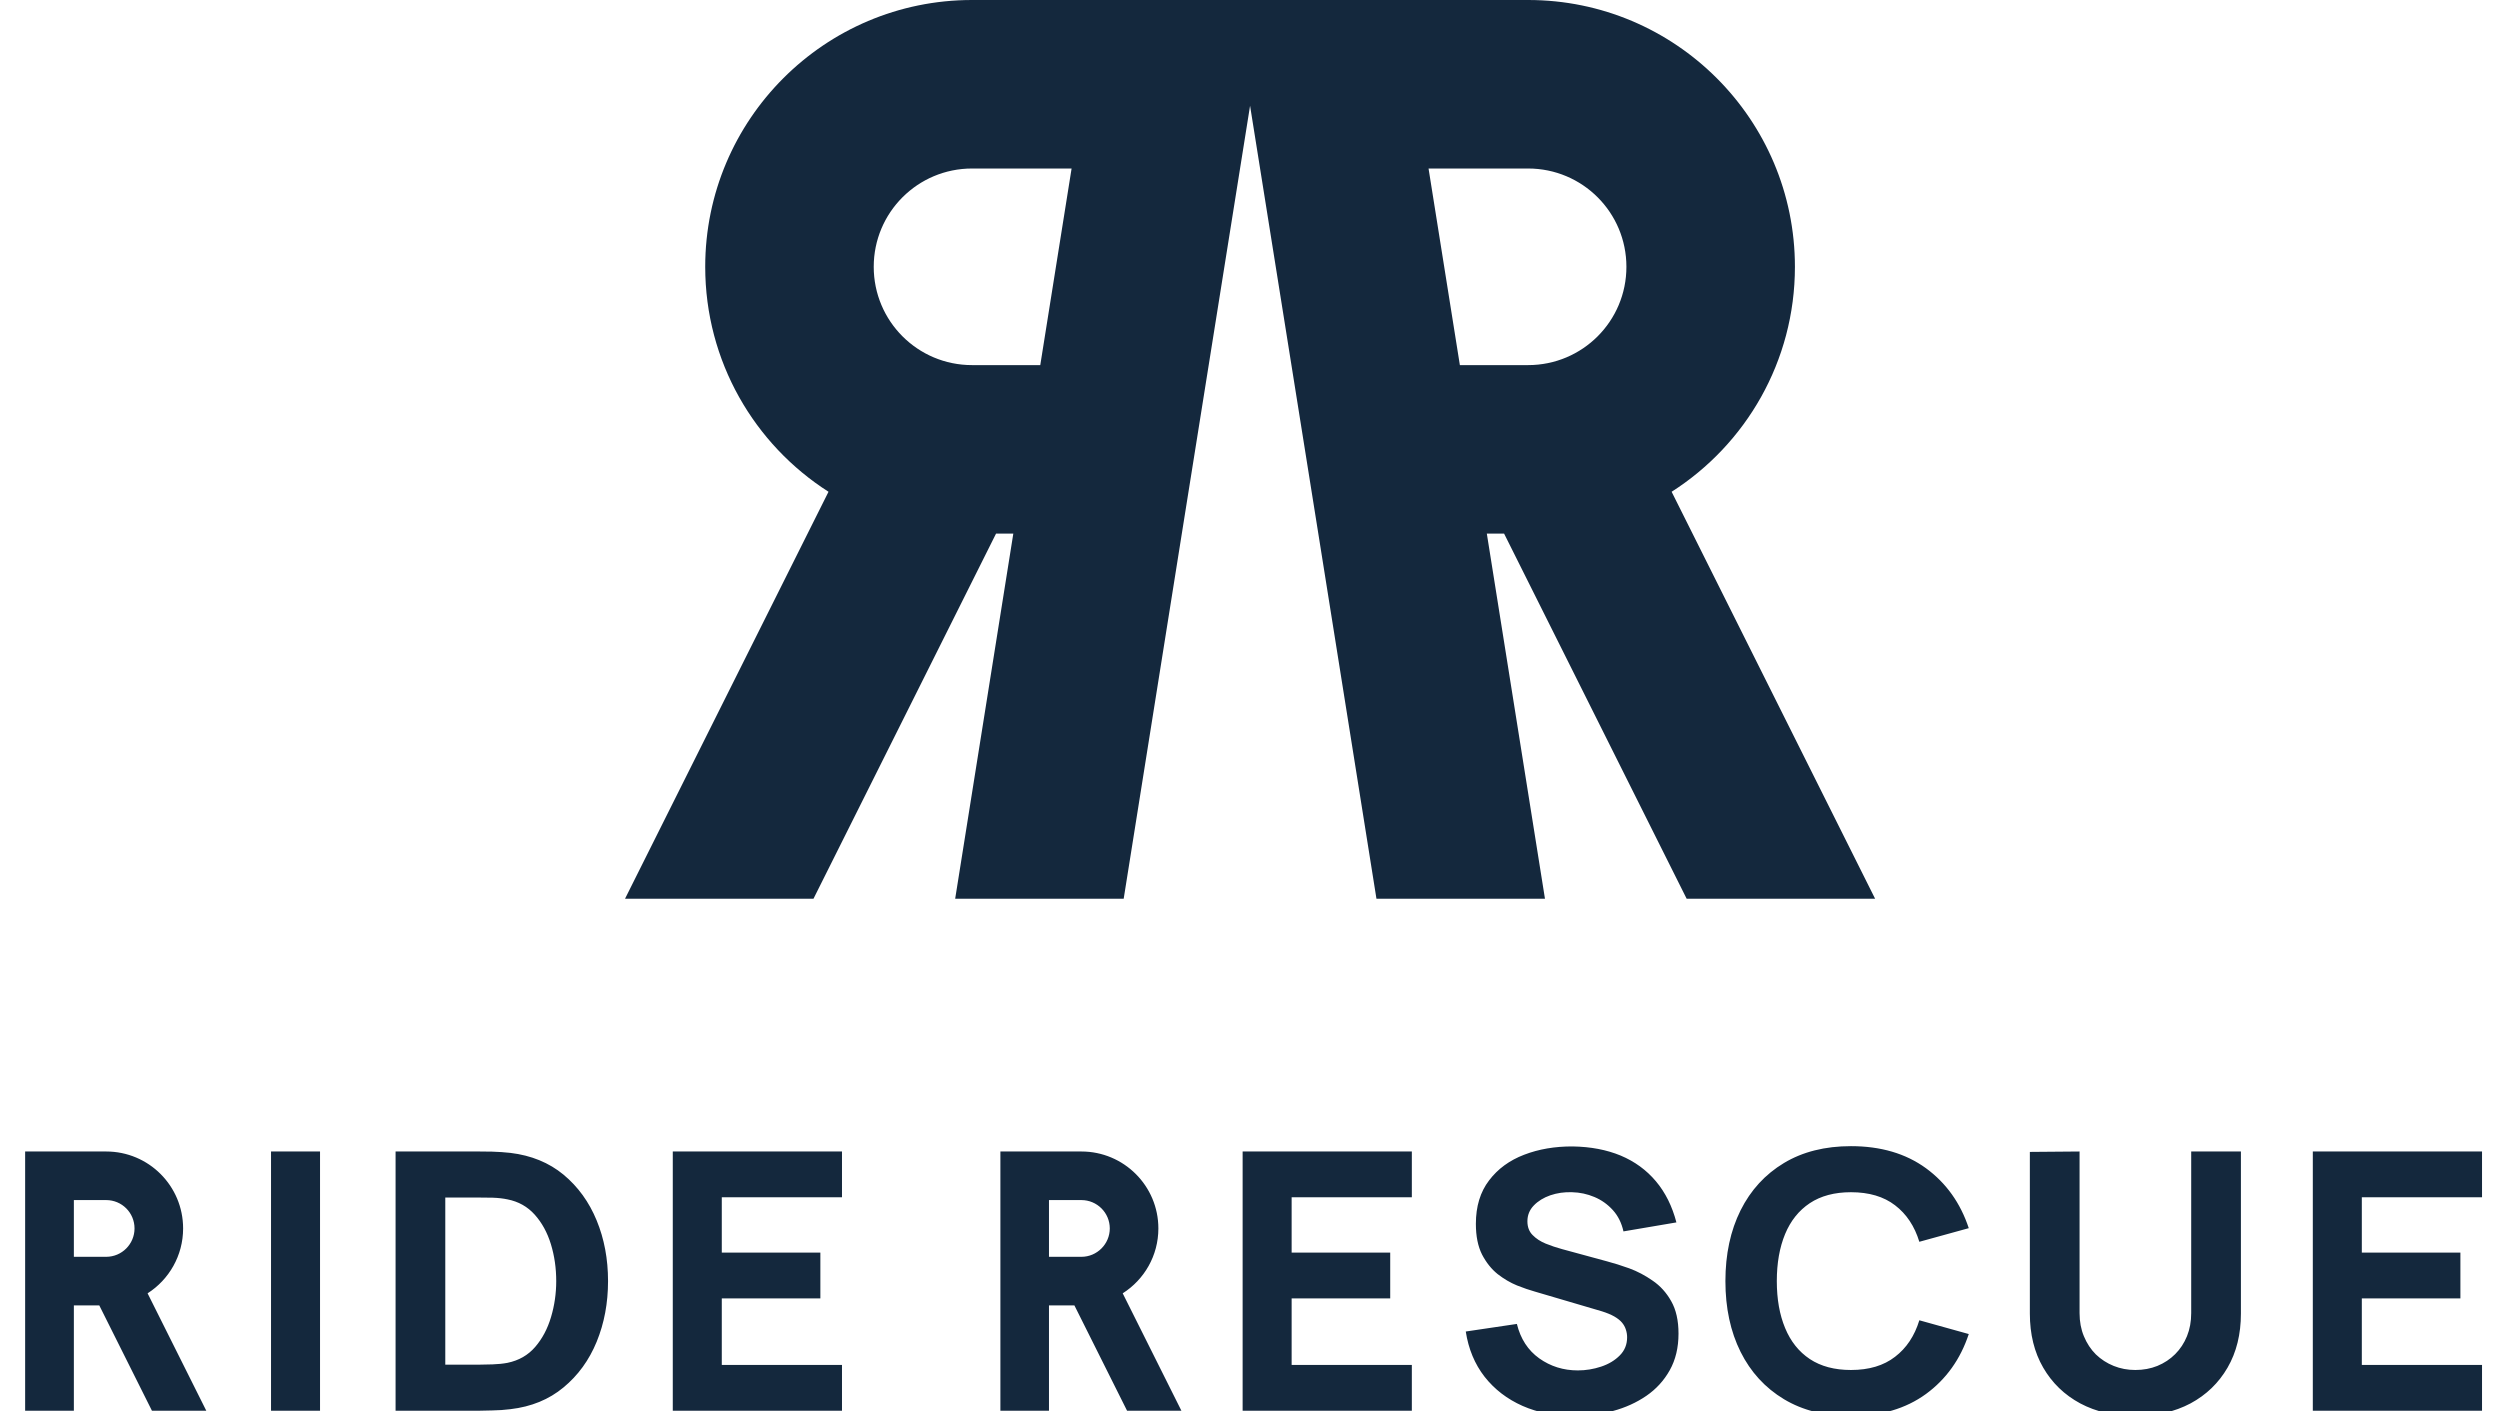
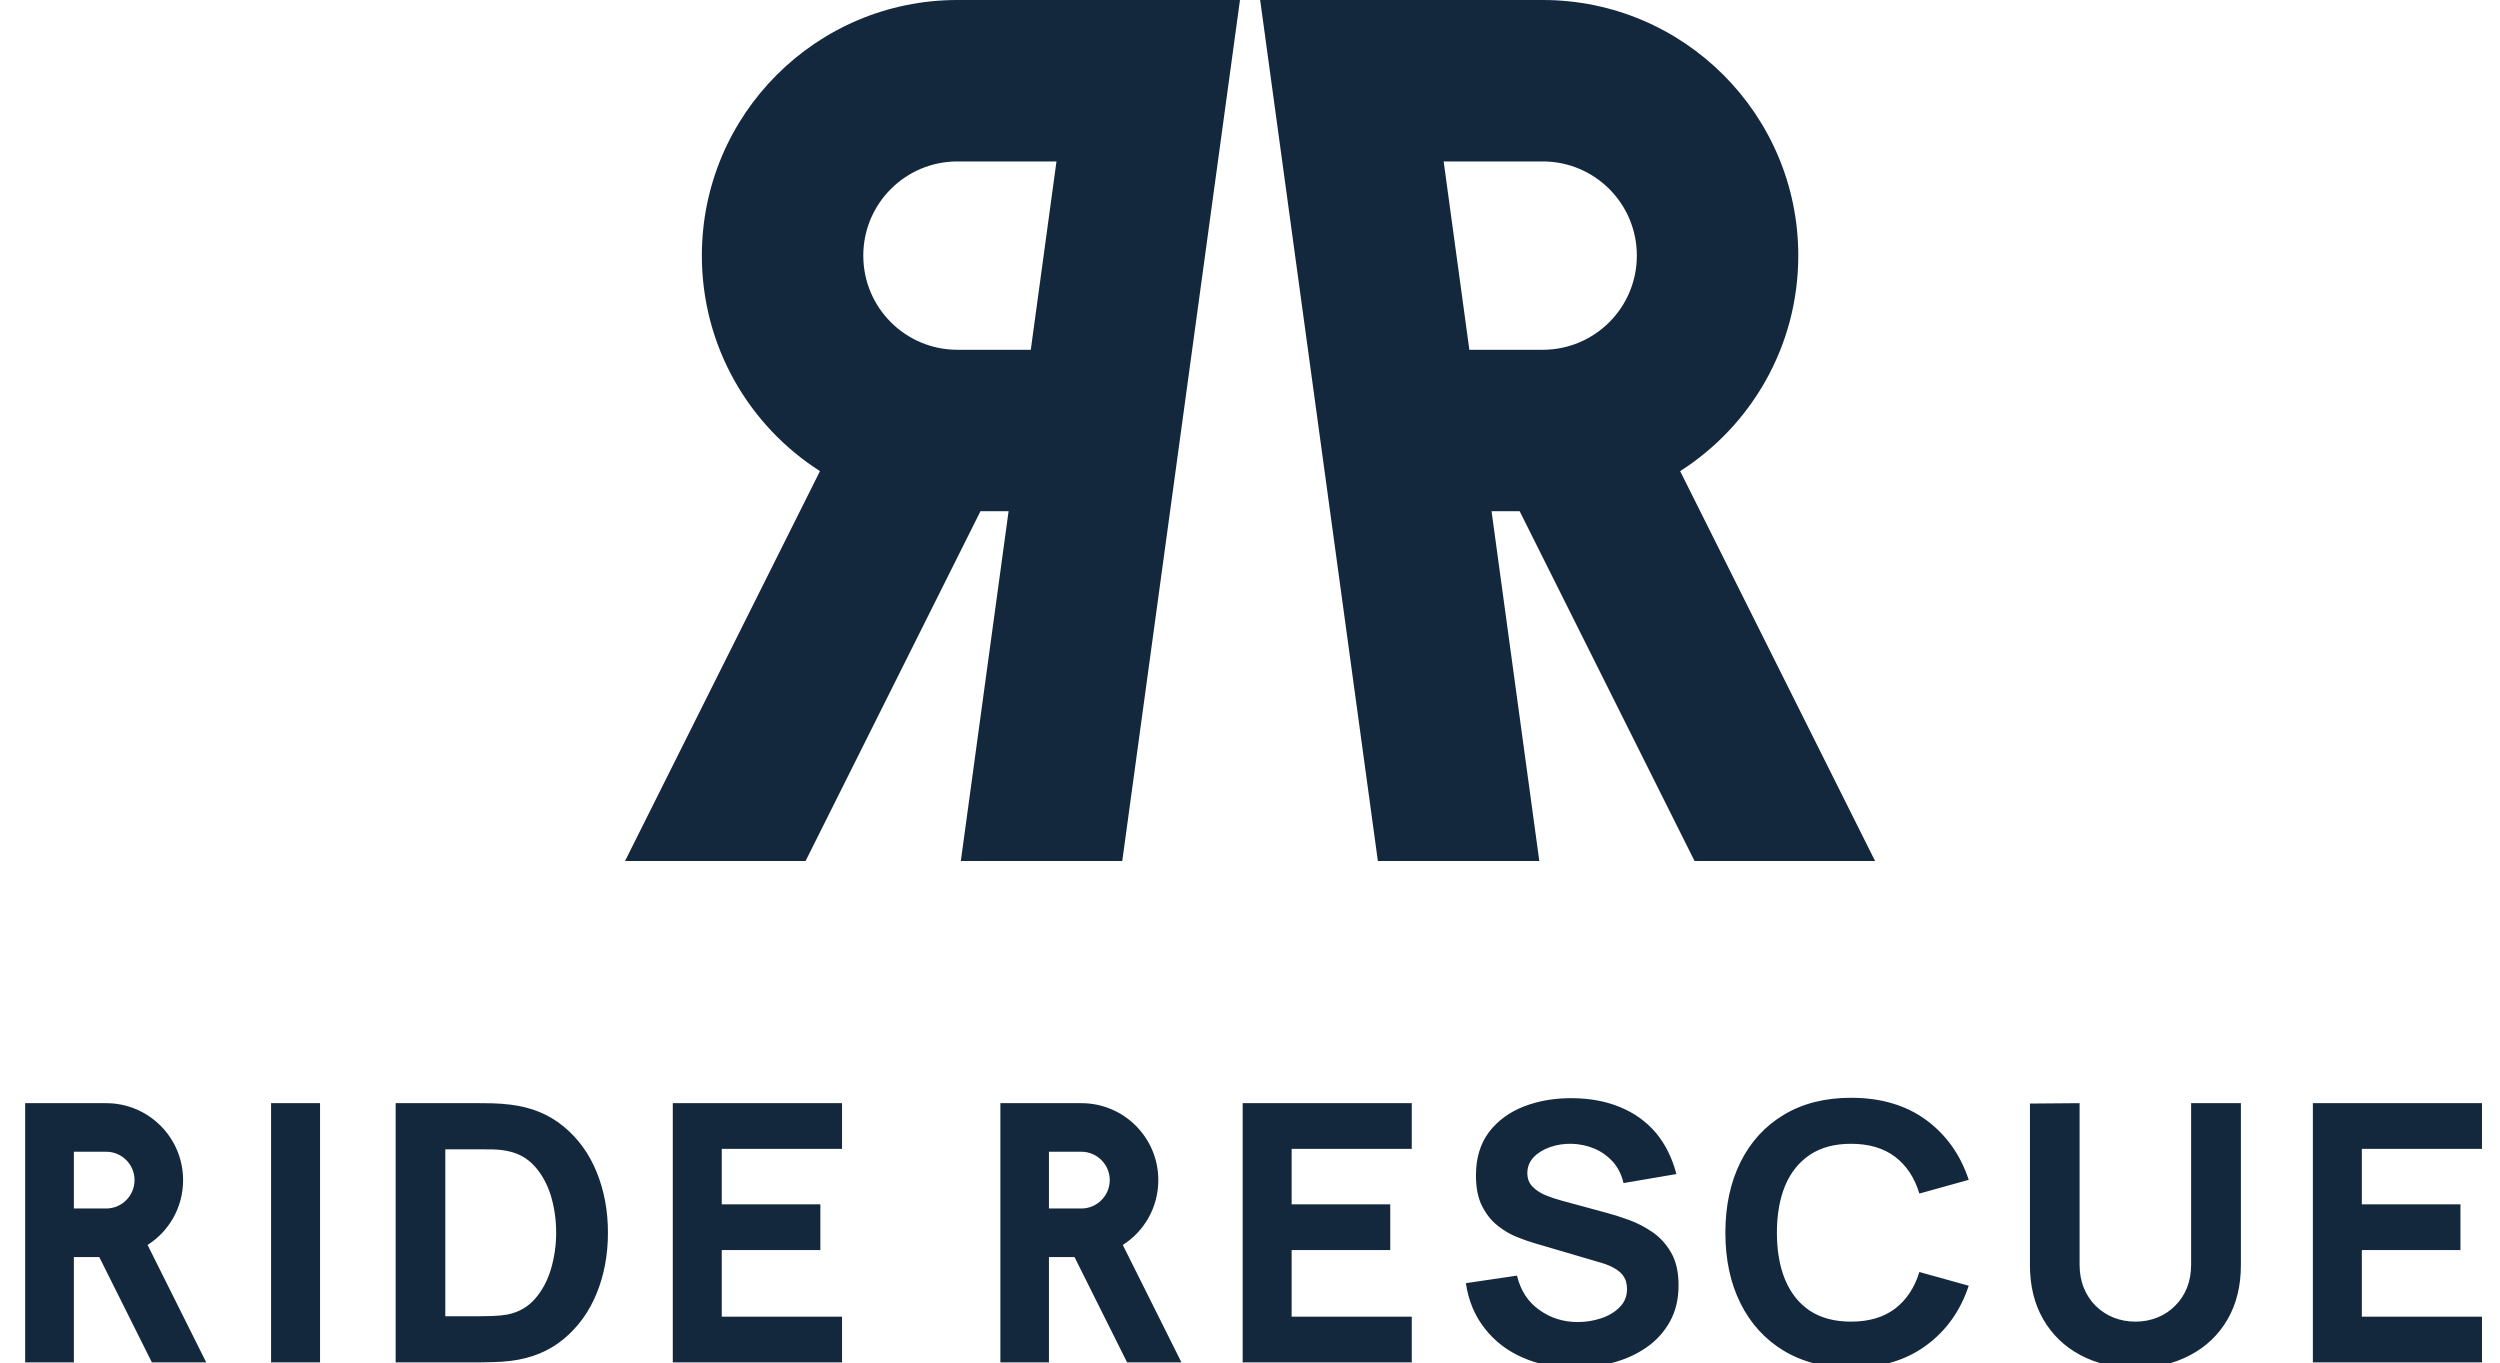
- <svg xmlns="http://www.w3.org/2000/svg" viewBox="-89.02 0.00 178.03 100.46">
-   <path fill="#14283D" d="M-19.8 0H19.8C30.29 0 38.8 8.51 38.8 19C38.8 25.73 35.3 31.65 30.02 35.02L44.51 64H31.09L18.09 38H16.86L21 64H9L4.86 38L0 7.53L-4.86 38L-9 64H-21L-16.86 38H-18.09L-31.09 64H-44.51L-30.02 35.02C-35.3 31.65 -38.8 25.73 -38.8 19C-38.8 8.51 -30.29 0 -19.8 0ZM-12.71 12H-19.8C-23.67 12 -26.8 15.13 -26.8 19C-26.8 22.87 -23.67 26 -19.8 26H-14.94ZM12.71 12 14.94 26H19.8C23.67 26 26.8 22.87 26.8 19C26.8 15.13 23.67 12 19.8 12Z" />
-   <path fill="#14283D" transform="translate(-89.02 82.00)" d="M28.17 18.46V0H34.14Q34.36 0 35.04 0.01Q35.72 0.03 36.35 0.1Q38.58 0.37 40.13 1.65Q41.68 2.94 42.49 4.91Q43.3 6.88 43.3 9.23Q43.3 11.57 42.49 13.55Q41.68 15.52 40.13 16.8Q38.58 18.09 36.35 18.35Q35.72 18.43 35.04 18.44Q34.36 18.46 34.14 18.46ZM71.24 0H77.01C80.03 0 82.49 2.45 82.49 5.48C82.49 7.42 81.48 9.13 79.95 10.1L84.13 18.46H80.26L76.51 10.96H74.7V18.46H71.24ZM1.79 0H7.56C10.59 0 13.04 2.45 13.04 5.48C13.04 7.42 12.03 9.13 10.51 10.1L14.69 18.46H10.82L7.07 10.96H5.26V18.46H1.79ZM112.13 18.84Q110.07 18.84 108.43 18.12Q106.78 17.39 105.72 16.04Q104.67 14.69 104.38 12.82L108.02 12.28Q108.41 13.87 109.61 14.73Q110.82 15.59 112.36 15.59Q113.21 15.59 114.02 15.32Q114.83 15.05 115.35 14.52Q115.87 14 115.87 13.23Q115.87 12.95 115.78 12.68Q115.7 12.42 115.51 12.19Q115.32 11.96 114.96 11.75Q114.61 11.55 114.07 11.38L109.28 9.97Q108.74 9.82 108.03 9.54Q107.32 9.25 106.65 8.73Q105.99 8.2 105.54 7.34Q105.1 6.47 105.1 5.15Q105.1 3.29 106.04 2.06Q106.97 0.83 108.54 0.23Q110.1 -0.37 112 -0.36Q113.91 -0.33 115.41 0.29Q116.91 0.92 117.92 2.12Q118.93 3.32 119.38 5.05L115.61 5.69Q115.41 4.79 114.86 4.18Q114.3 3.56 113.54 3.24Q112.78 2.92 111.95 2.9Q111.13 2.87 110.4 3.12Q109.68 3.37 109.22 3.85Q108.77 4.32 108.77 4.97Q108.77 5.58 109.14 5.95Q109.51 6.33 110.07 6.56Q110.64 6.79 111.23 6.95L114.43 7.82Q115.15 8.01 116.02 8.32Q116.89 8.64 117.69 9.2Q118.5 9.75 119.01 10.66Q119.53 11.57 119.53 12.97Q119.53 14.46 118.91 15.57Q118.29 16.68 117.24 17.4Q116.19 18.12 114.86 18.48Q113.54 18.84 112.13 18.84ZM152.06 18.84Q149.83 18.84 148.14 17.94Q146.45 17.03 145.5 15.39Q144.55 13.75 144.55 11.54V0.03L148.09 0V11.51Q148.09 12.42 148.4 13.16Q148.71 13.91 149.25 14.45Q149.8 14.98 150.52 15.27Q151.24 15.56 152.06 15.56Q152.91 15.56 153.63 15.27Q154.36 14.97 154.9 14.43Q155.44 13.89 155.74 13.15Q156.04 12.41 156.04 11.51V0H159.58V11.54Q159.58 13.75 158.63 15.39Q157.68 17.03 155.99 17.94Q154.29 18.84 152.06 18.84ZM131.81 18.84Q129.04 18.84 127.04 17.64Q125.03 16.43 123.95 14.27Q122.87 12.1 122.87 9.23Q122.87 6.36 123.95 4.19Q125.03 2.03 127.04 0.82Q129.04 -0.38 131.81 -0.38Q134.99 -0.38 137.15 1.19Q139.31 2.77 140.2 5.46L136.68 6.43Q136.17 4.76 134.95 3.83Q133.74 2.9 131.81 2.9Q130.06 2.9 128.88 3.68Q127.71 4.46 127.12 5.88Q126.53 7.31 126.53 9.23Q126.53 11.15 127.12 12.57Q127.71 14 128.88 14.78Q130.06 15.56 131.81 15.56Q133.74 15.56 134.95 14.62Q136.17 13.69 136.68 12.02L140.2 13Q139.31 15.69 137.15 17.27Q134.99 18.84 131.81 18.84ZM47.91 18.46V0H59.96V3.26H51.4V7.2H58.42V10.46H51.4V15.2H59.96V18.46ZM164.7 18.46V0H176.75V3.26H168.19V7.2H175.21V10.46H168.19V15.2H176.75V18.46ZM88.49 18.46V0H100.54V3.26H91.98V7.2H99V10.46H91.98V15.2H100.54V18.46ZM31.71 15.18H34.14Q34.49 15.18 35.08 15.16Q35.67 15.14 36.14 15.05Q37.35 14.8 38.11 13.92Q38.87 13.04 39.24 11.79Q39.61 10.55 39.61 9.23Q39.61 7.84 39.23 6.6Q38.85 5.36 38.08 4.5Q37.31 3.64 36.14 3.41Q35.67 3.31 35.08 3.29Q34.49 3.28 34.14 3.28H31.71ZM19.3 18.46V0H22.79V18.46ZM5.26 3.46V7.5H7.56C8.68 7.5 9.58 6.59 9.58 5.48C9.58 4.36 8.68 3.46 7.56 3.46ZM74.7 3.46V7.5H77.01C78.12 7.5 79.03 6.59 79.03 5.48C79.03 4.36 78.12 3.46 77.01 3.46Z" />
+ <svg xmlns="http://www.w3.org/2000/svg" viewBox="-92.92 0.00 185.83 101.27">
+   <path fill="#14283D" d="M-0.75 0 -9.5 64H-21.5L-17.95 38H-20.04L-33.04 64H-46.46L-31.97 35.02C-37.25 31.65 -40.75 25.73 -40.75 19C-40.75 8.51 -32.24 0 -21.75 0ZM0.75 0H21.75C32.24 0 40.75 8.51 40.75 19C40.75 25.73 37.25 31.65 31.97 35.02L46.46 64H33.04L20.04 38H17.95L21.5 64H9.5ZM-14.39 12H-21.75C-25.62 12 -28.75 15.13 -28.75 19C-28.75 22.87 -25.62 26 -21.75 26H-16.3ZM14.39 12 16.3 26H21.75C25.62 26 28.75 22.87 28.75 19C28.75 15.13 25.62 12 21.75 12Z" />
+   <path fill="#14283D" transform="translate(-92.92 82.00)" d="M29.41 19.27V0H35.64Q35.87 0 36.58 0.01Q37.29 0.03 37.94 0.11Q40.27 0.39 41.89 1.73Q43.51 3.06 44.35 5.12Q45.19 7.18 45.19 9.63Q45.19 12.08 44.35 14.14Q43.51 16.2 41.89 17.54Q40.27 18.88 37.94 19.16Q37.29 19.24 36.58 19.25Q35.87 19.27 35.64 19.27ZM74.36 0H80.38C83.54 0 86.1 2.56 86.1 5.72C86.1 7.75 85.05 9.53 83.46 10.54L87.82 19.27H83.78L79.87 11.44H77.97V19.27H74.36ZM1.87 0H7.89C11.05 0 13.61 2.56 13.61 5.72C13.61 7.75 12.56 9.53 10.97 10.54L15.33 19.27H11.29L7.38 11.44H5.49V19.27H1.87ZM117.04 19.67Q114.9 19.67 113.18 18.91Q111.46 18.16 110.36 16.74Q109.25 15.33 108.96 13.38L112.76 12.82Q113.16 14.48 114.42 15.37Q115.67 16.27 117.28 16.27Q118.18 16.27 119.02 15.99Q119.86 15.71 120.4 15.16Q120.94 14.61 120.94 13.81Q120.94 13.51 120.86 13.24Q120.77 12.96 120.57 12.72Q120.37 12.48 120 12.27Q119.63 12.05 119.07 11.88L114.07 10.41Q113.51 10.25 112.76 9.95Q112.02 9.66 111.33 9.11Q110.63 8.56 110.17 7.66Q109.71 6.76 109.71 5.38Q109.71 3.44 110.68 2.15Q111.66 0.87 113.29 0.24Q114.92 -0.39 116.9 -0.37Q118.9 -0.35 120.46 0.31Q122.03 0.96 123.09 2.21Q124.14 3.47 124.61 5.27L120.68 5.94Q120.46 5 119.89 4.36Q119.31 3.72 118.52 3.38Q117.72 3.05 116.85 3.02Q115.99 3 115.24 3.26Q114.48 3.52 114.01 4.01Q113.53 4.51 113.53 5.19Q113.53 5.82 113.92 6.21Q114.31 6.61 114.9 6.85Q115.49 7.09 116.1 7.25L119.45 8.16Q120.2 8.36 121.11 8.69Q122.01 9.02 122.85 9.6Q123.69 10.18 124.23 11.13Q124.77 12.08 124.77 13.54Q124.77 15.09 124.12 16.25Q123.47 17.41 122.38 18.16Q121.28 18.92 119.89 19.29Q118.51 19.67 117.04 19.67ZM158.73 19.67Q156.4 19.67 154.63 18.72Q152.87 17.78 151.88 16.07Q150.89 14.36 150.89 12.04V0.03L154.58 0V12.01Q154.58 12.96 154.9 13.74Q155.22 14.52 155.79 15.08Q156.36 15.64 157.11 15.94Q157.87 16.24 158.73 16.24Q159.61 16.24 160.37 15.93Q161.12 15.63 161.68 15.06Q162.25 14.5 162.56 13.73Q162.87 12.95 162.87 12.01V0H166.57V12.04Q166.57 14.36 165.58 16.07Q164.59 17.78 162.82 18.72Q161.05 19.67 158.73 19.67ZM137.59 19.67Q134.7 19.67 132.6 18.41Q130.51 17.15 129.38 14.89Q128.25 12.63 128.25 9.63Q128.25 6.64 129.38 4.37Q130.51 2.11 132.6 0.86Q134.7 -0.4 137.59 -0.4Q140.91 -0.4 143.16 1.24Q145.41 2.89 146.34 5.7L142.67 6.72Q142.14 4.96 140.87 3.99Q139.59 3.02 137.59 3.02Q135.76 3.02 134.53 3.84Q133.31 4.66 132.69 6.14Q132.08 7.63 132.08 9.63Q132.08 11.64 132.69 13.12Q133.31 14.61 134.53 15.43Q135.76 16.24 137.59 16.24Q139.59 16.24 140.87 15.27Q142.14 14.29 142.67 12.55L146.34 13.57Q145.41 16.38 143.16 18.02Q140.91 19.67 137.59 19.67ZM171.92 19.27V0H184.49V3.4H175.56V7.52H182.89V10.92H175.56V15.87H184.49V19.27ZM92.37 19.27V0H104.94V3.4H96.01V7.52H103.34V10.92H96.01V15.87H104.94V19.27ZM50.01 19.27V0H62.59V3.4H53.65V7.52H60.98V10.92H53.65V15.87H62.59V19.27ZM33.1 15.84H35.64Q36 15.84 36.62 15.82Q37.23 15.8 37.73 15.71Q38.99 15.45 39.78 14.53Q40.58 13.61 40.96 12.31Q41.34 11.01 41.34 9.63Q41.34 8.19 40.95 6.89Q40.55 5.59 39.75 4.7Q38.95 3.8 37.73 3.56Q37.23 3.45 36.62 3.44Q36 3.43 35.64 3.43H33.1ZM20.15 19.27V0H23.79V19.27ZM77.97 3.61V7.83H80.38C81.54 7.83 82.49 6.88 82.49 5.72C82.49 4.56 81.54 3.61 80.38 3.61ZM5.49 3.61V7.83H7.89C9.06 7.83 10 6.88 10 5.72C10 4.56 9.06 3.61 7.89 3.61Z" />
</svg>
